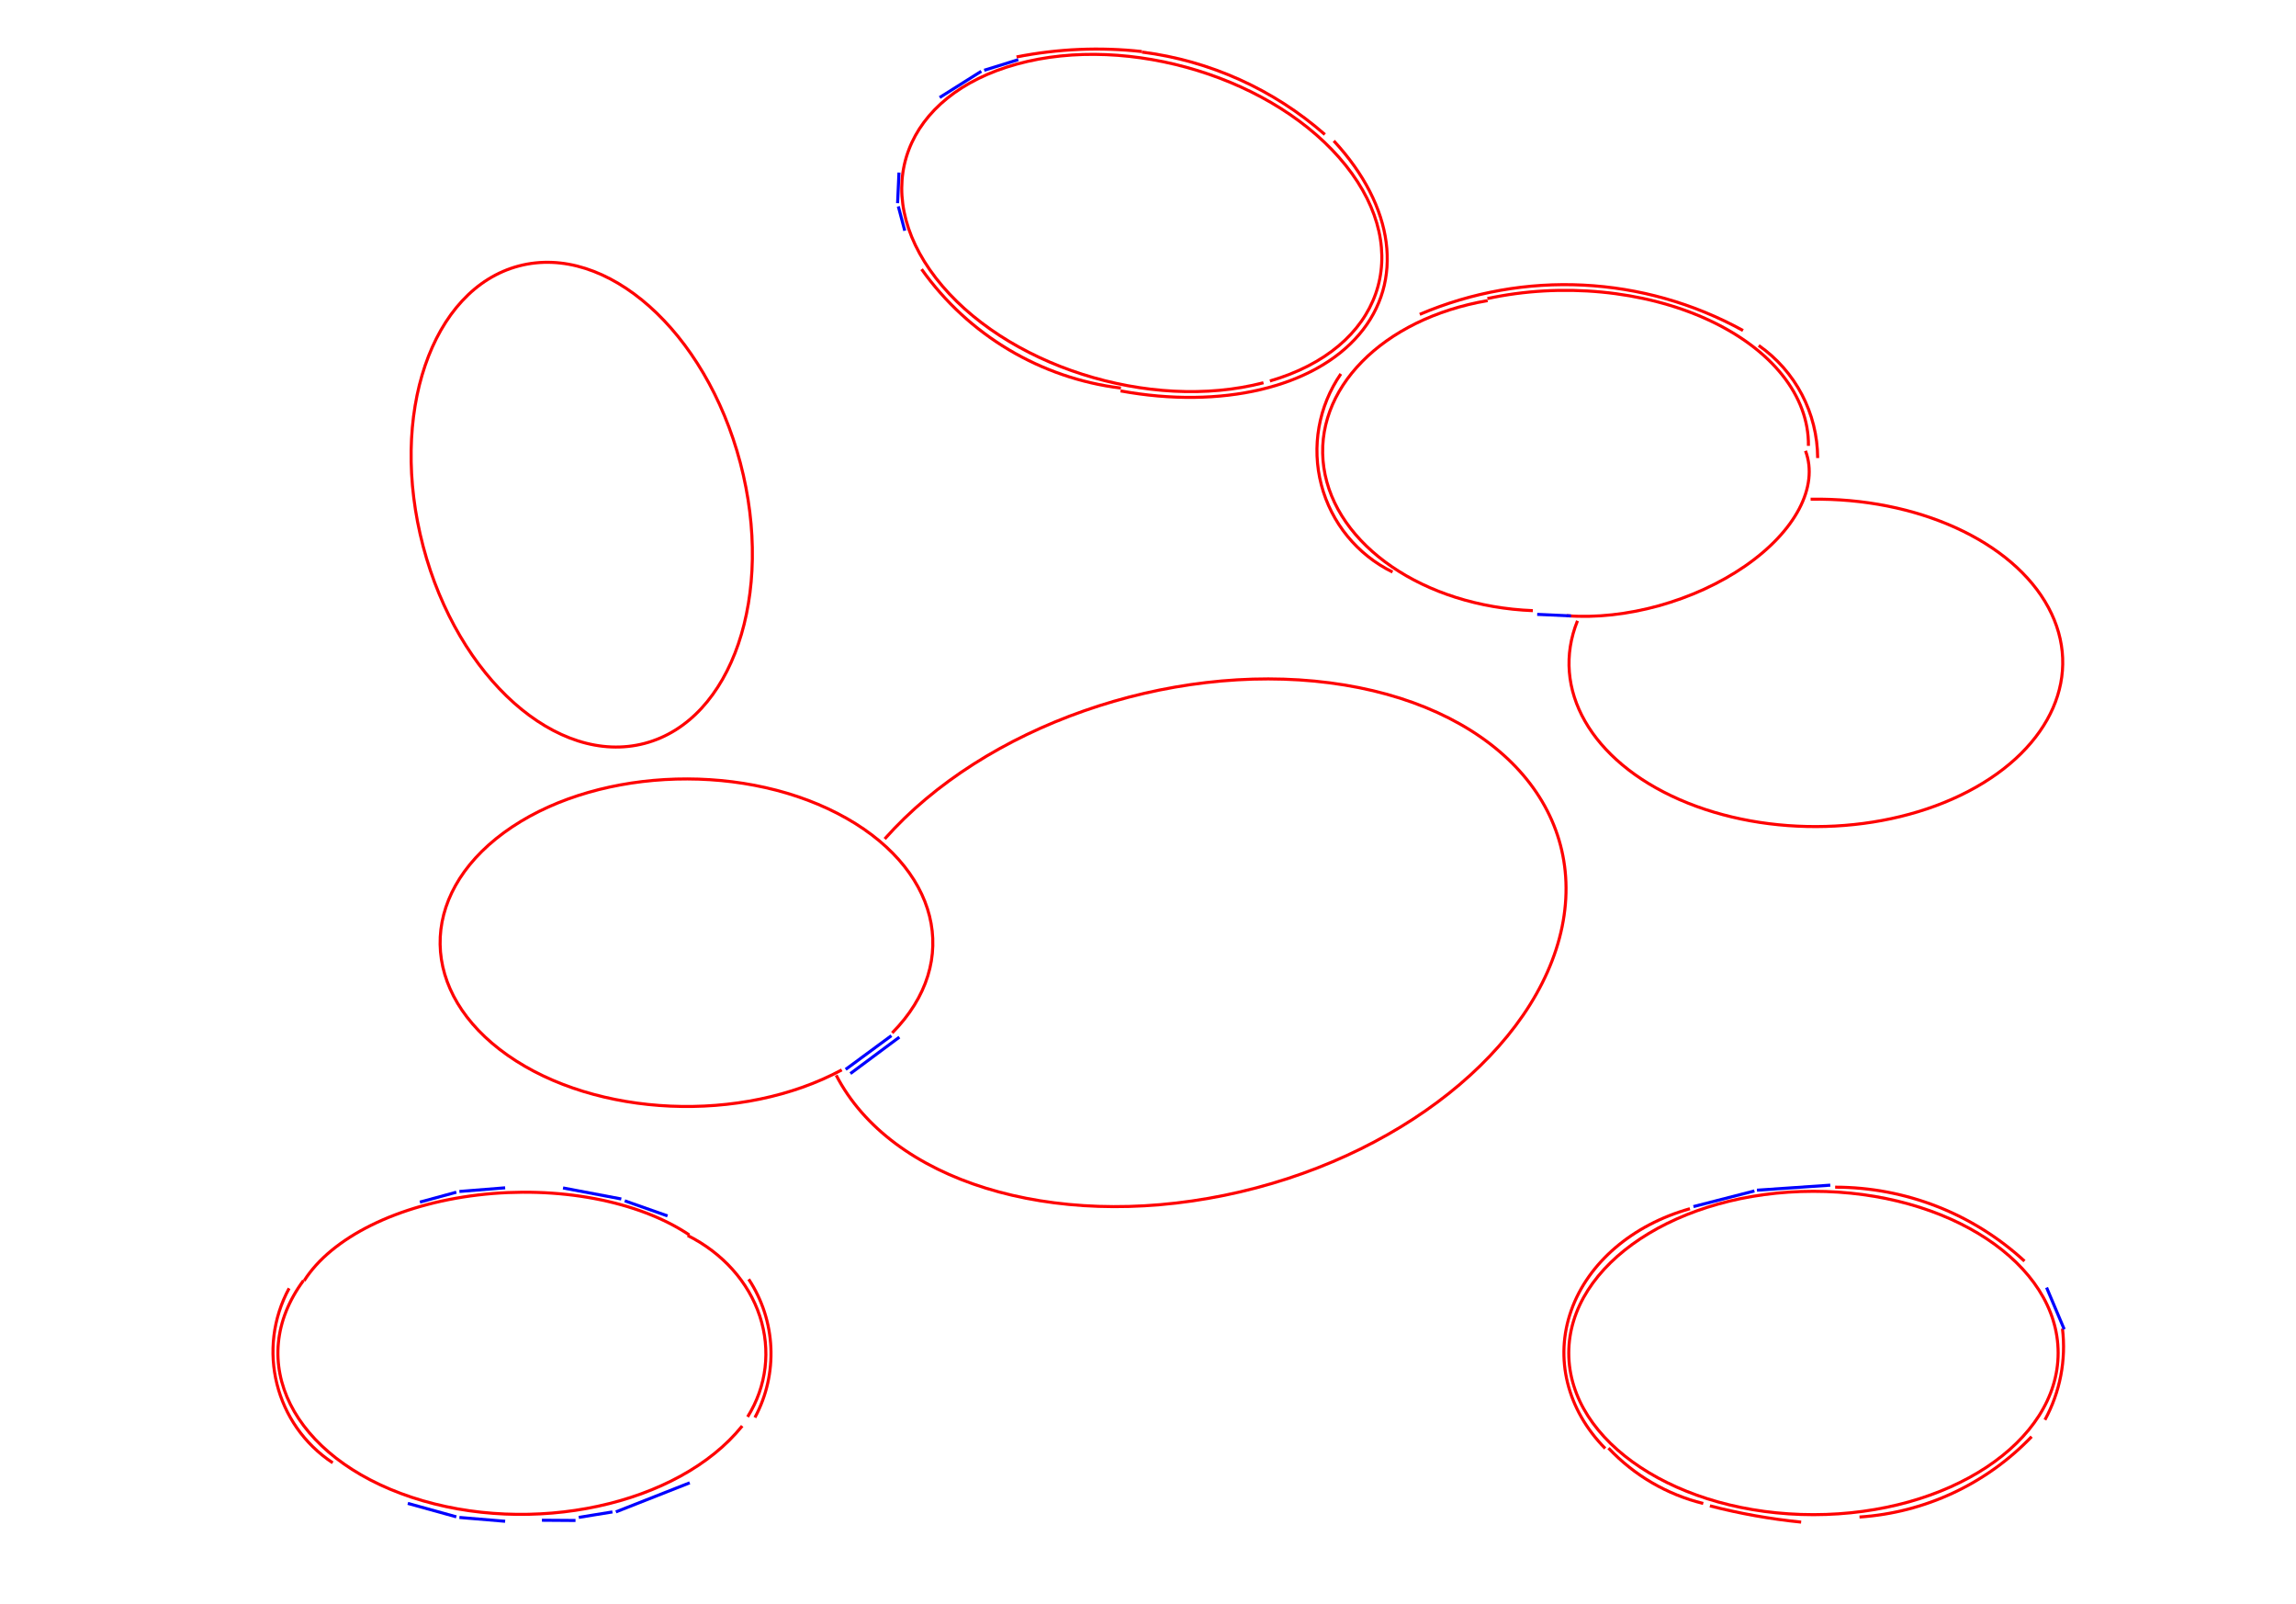
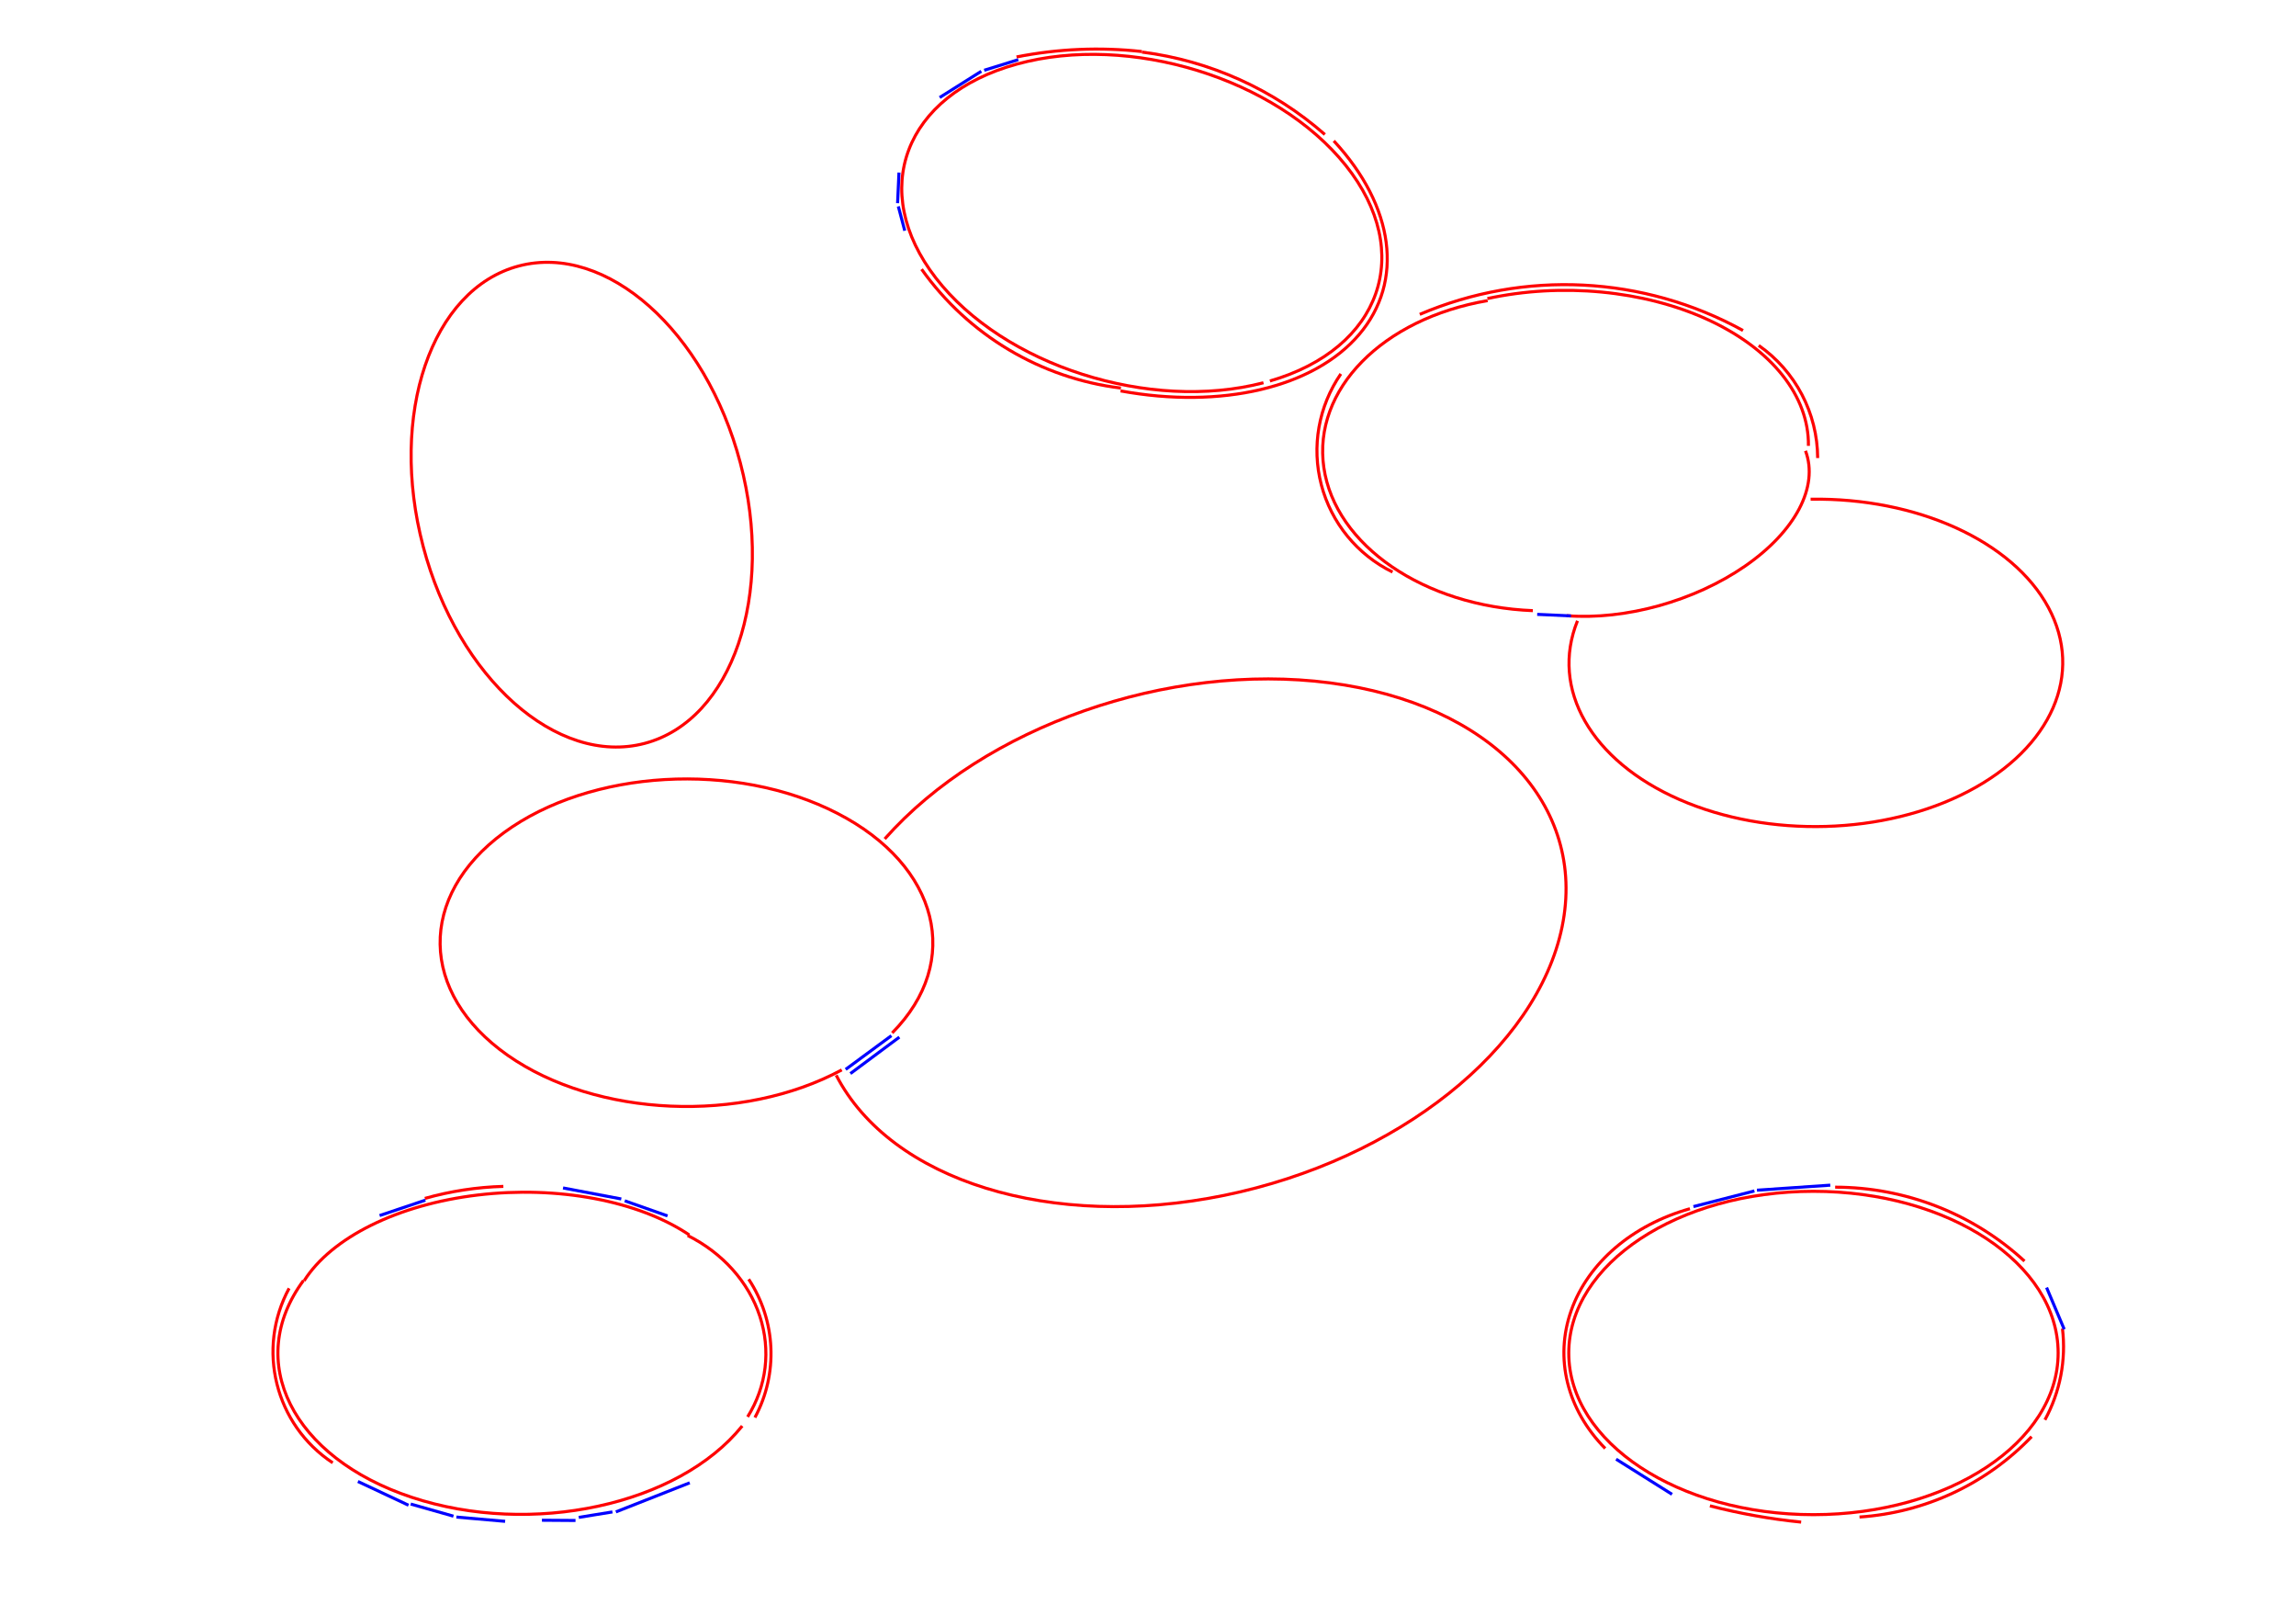
<svg xmlns="http://www.w3.org/2000/svg" width="752px" height="525px" version="1.1">
  <path d="M 591.351,147.614 A57.731,33.07 -17.394 0,1 513.117,201.598" fill="none" stroke="red" stroke-width="1" />
  <ellipse transform="translate(190.5398 165.2456) rotate(75.23035)" rx="80.829" ry="53.71" stroke="red" fill="none" stroke-width="1" />
  <path d="M 593.023,163.454 A80.851,53.604 -0.182 1,1 516.668,203.269" fill="none" stroke="red" stroke-width="1" />
  <path d="M 289.774,274.682 A124.959,82.997 -14.863 1,1 273.876,352.064" fill="none" stroke="red" stroke-width="1" />
  <path d="M 275.706,350.322 A80.69,53.623 0.049 1,1 292.213,338.212" fill="none" stroke="red" stroke-width="1" />
  <path d="M 413.823,125.326 A80.094,53.024 14.814 1,1 415.927,124.748" fill="none" stroke="red" stroke-width="1" />
  <path d="M 487.166,97.761 A79.256,50.271 0.245 0,1 592.306,145.99" fill="none" stroke="red" stroke-width="1" />
  <path d="M 502.042,199.946 A71.705,51.484 1.297 0,1 487.247,98.429" fill="none" stroke="red" stroke-width="1" />
  <path d="M 99.603,419.377 A73.402,41.219 -2.097 0,1 225.761,404.354" fill="none" stroke="red" stroke-width="1" />
  <path d="M 243.1,466.894 A80.851,53.579 -1.04 0,1 99.387,419.285" fill="none" stroke="red" stroke-width="1" />
  <path d="M 225.229,404.538 A48.359,43.075 6.902 0,1 244.864,463.915" fill="none" stroke="red" stroke-width="1" />
  <ellipse transform="translate(593.9537 443.0093) rotate(-0.024117)" rx="80.142" ry="52.936" stroke="red" fill="none" stroke-width="1" />
  <path d="M 465.012,102.932 A120.893,120.893 0 0,1 570.885,108.22" fill="none" stroke="red" stroke-width="1" />
  <path d="M 108.971,478.964 A43.559,43.559 0 0,1 94.69,421.832" fill="none" stroke="red" stroke-width="1" />
  <path d="M 245.216,418.853 A44.227,44.227 0 0,1 247.258,464.139" fill="none" stroke="red" stroke-width="1" />
  <path d="M 436.856,46.133 A89.343,57.324 17.676 0,1 367.002,127.992" fill="none" stroke="red" stroke-width="1" />
  <path d="M 332.943,18.644 A135.27,135.27 0 0,1 373.979,16.877" fill="none" stroke="red" stroke-width="1" />
  <path d="M 374.01,17.046 A112.211,112.211 0 0,1 433.93,44.04" fill="none" stroke="red" stroke-width="1" />
  <path d="M 456.093,187.296 A44.266,44.266 0 0,1 439.165,122.42" fill="none" stroke="red" stroke-width="1" />
+   <path d="M 139.142,392.395 A105.387,105.387 0 0,1 164.864,388.459" fill="none" stroke="red" stroke-width="1" />
  <path d="M 525.747,474.268 A61.432,50.014 0.374 0,1 553.499,395.769" fill="none" stroke="red" stroke-width="1" />
  <path d="M 367.13,127.073 A94.11,94.11 0 0,1 301.846,88.144" fill="none" stroke="red" stroke-width="1" />
  <path d="M 576.024,113.12 A45.189,45.189 0 0,1 595.334,149.977" fill="none" stroke="red" stroke-width="1" />
  <path d="M 601.056,388.716 A91.645,91.645 0 0,1 663.072,412.925" fill="none" stroke="red" stroke-width="1" />
  <path d="M 665.407,470.403 A85.958,85.958 0 0,1 609.037,496.718" fill="none" stroke="red" stroke-width="1" />
  <path d="M 589.923,498.386 A198.562,198.562 0 0,1 560.044,493.061" fill="none" stroke="red" stroke-width="1" />
  <path d="M 675.512,435.031 A49.973,49.973 0 0,1 669.769,464.901" fill="none" stroke="red" stroke-width="1" />
-   <path d="M 557.86,492.282 A63.265,63.265 0 0,1 526.826,474.149" fill="none" stroke="red" stroke-width="1" />
  <line x1="291.952" y1="339.113" x2="276.98" y2="350.151" fill="none" stroke="blue" stroke-width="1" />
  <line x1="278.518" y1="351.524" x2="294.565" y2="339.587" fill="none" stroke="blue" stroke-width="1" />
  <line x1="503.47" y1="201.16" x2="514.538" y2="201.663" fill="none" stroke="blue" stroke-width="1" />
+   <line x1="124.334" y1="398.006" x2="139.32" y2="392.964" fill="none" stroke="blue" stroke-width="1" />
  <line x1="554.647" y1="395.074" x2="574.615" y2="389.949" fill="none" stroke="blue" stroke-width="1" />
  <line x1="575.445" y1="389.708" x2="599.469" y2="388.055" fill="none" stroke="blue" stroke-width="1" />
  <line x1="225.9" y1="485.516" x2="201.713" y2="495.041" fill="none" stroke="blue" stroke-width="1" />
+   <line x1="148.517" y1="496.44" x2="134.509" y2="492.47" fill="none" stroke="blue" stroke-width="1" />
+   <line x1="133.801" y1="492.858" x2="117.227" y2="485.082" fill="none" stroke="blue" stroke-width="1" />
+   <line x1="165.445" y1="498.132" x2="149.48" y2="496.732" fill="none" stroke="blue" stroke-width="1" />
  <line x1="200.589" y1="495.05" x2="189.555" y2="496.84" fill="none" stroke="blue" stroke-width="1" />
  <line x1="188.497" y1="497.85" x2="177.498" y2="497.771" fill="none" stroke="blue" stroke-width="1" />
-   <line x1="150.47" y1="390.122" x2="165.454" y2="388.927" fill="none" stroke="blue" stroke-width="1" />
-   <line x1="137.529" y1="393.606" x2="149.462" y2="390.361" fill="none" stroke="blue" stroke-width="1" />
-   <line x1="165.449" y1="498.111" x2="150.47" y2="496.857" fill="none" stroke="blue" stroke-width="1" />
-   <line x1="149.456" y1="496.657" x2="133.568" y2="492.253" fill="none" stroke="blue" stroke-width="1" />
  <line x1="293.983" y1="66.522" x2="294.435" y2="56.497" fill="none" stroke="blue" stroke-width="1" />
  <line x1="296.332" y1="75.545" x2="294.221" y2="67.574" fill="none" stroke="blue" stroke-width="1" />
+   <line x1="547.637" y1="489.282" x2="529.324" y2="477.78" fill="none" stroke="blue" stroke-width="1" />
  <line x1="670.309" y1="421.581" x2="676.085" y2="435.253" fill="none" stroke="blue" stroke-width="1" />
  <line x1="307.769" y1="31.927" x2="321.397" y2="23.336" fill="none" stroke="blue" stroke-width="1" />
  <line x1="322.347" y1="23.006" x2="333.511" y2="19.535" fill="none" stroke="blue" stroke-width="1" />
  <line x1="184.411" y1="388.968" x2="203.485" y2="392.577" fill="none" stroke="blue" stroke-width="1" />
  <line x1="204.614" y1="393.178" x2="218.632" y2="398.125" fill="none" stroke="blue" stroke-width="1" />
</svg>
